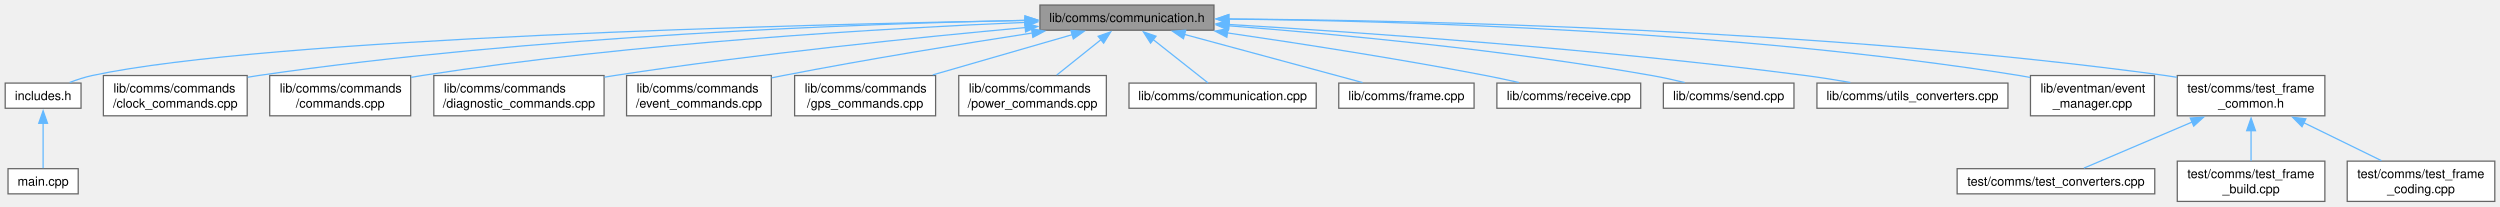
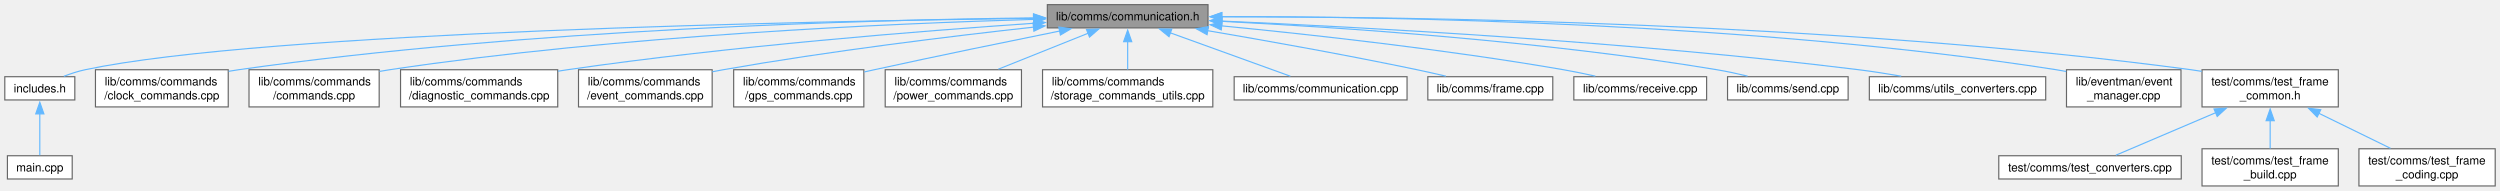
- <svg xmlns="http://www.w3.org/2000/svg" xmlns:xlink="http://www.w3.org/1999/xlink" width="1986pt" height="164pt" viewBox="0.00 0.00 1985.75 164.00">
+ <svg xmlns="http://www.w3.org/2000/svg" xmlns:xlink="http://www.w3.org/1999/xlink" width="2151pt" height="164pt" viewBox="0.00 0.00 2150.75 164.00">
  <g id="graph0" class="graph" transform="scale(1 1) rotate(0) translate(4 160)">
    <g id="Node000001" class="node">
      <g id="a_Node000001">
        <a xlink:title=" ">
-           <polygon fill="#999999" stroke="#666666" points="960.25,-156 822,-156 822,-136 960.25,-136 960.25,-156" />
-           <text text-anchor="middle" x="891.12" y="-142.5" font-family="Helvetica,sans-Serif" font-size="10.00">lib/comms/communication.h</text>
+           <polygon fill="#999999" stroke="#666666" points="1035.25,-156 897,-156 897,-136 1035.25,-136 1035.25,-156" />
+           <text text-anchor="middle" x="966.12" y="-142.5" font-family="Helvetica,sans-Serif" font-size="10.00">lib/comms/communication.h</text>
        </a>
      </g>
    </g>
    <g id="Node000002" class="node">
      <g id="a_Node000002">
        <a xlink:href="includes_8h.html" target="_top" xlink:title=" ">
          <polygon fill="white" stroke="#666666" points="60.25,-94 0,-94 0,-74 60.25,-74 60.25,-94" />
          <text text-anchor="middle" x="30.12" y="-80.5" font-family="Helvetica,sans-Serif" font-size="10.00">includes.h</text>
        </a>
      </g>
    </g>
    <g id="edge1_Node000001_Node000002" class="edge">
      <g id="a_edge1_Node000001_Node000002">
        <a xlink:title=" ">
-           <path fill="none" stroke="#63b8ff" d="M810.35,-143.78C631.91,-140.56 208.87,-129.92 69.12,-100 63.17,-98.72 56.92,-96.67 51.21,-94.49" />
-           <polygon fill="#63b8ff" stroke="#63b8ff" points="810.17,-147.27 820.23,-143.95 810.3,-140.28 810.17,-147.27" />
+           <path fill="none" stroke="#63b8ff" d="M885.52,-144.21C695.45,-141.84 223.66,-132.72 69.12,-100 63.02,-98.71 56.62,-96.59 50.8,-94.35" />
+           <polygon fill="#63b8ff" stroke="#63b8ff" points="885.26,-147.71 895.3,-144.33 885.34,-140.71 885.26,-147.71" />
        </a>
      </g>
    </g>
    <g id="Node000004" class="node">
      <g id="a_Node000004">
        <a xlink:href="clock__commands_8cpp.html" target="_top" xlink:title=" ">
          <polygon fill="white" stroke="#666666" points="192.25,-100 78,-100 78,-68 192.25,-68 192.25,-100" />
          <text text-anchor="start" x="86" y="-86.5" font-family="Helvetica,sans-Serif" font-size="10.00">lib/comms/commands</text>
          <text text-anchor="middle" x="135.12" y="-74.5" font-family="Helvetica,sans-Serif" font-size="10.00">/clock_commands.cpp</text>
        </a>
      </g>
    </g>
    <g id="edge3_Node000001_Node000004" class="edge">
      <g id="a_edge3_Node000001_Node000004">
        <a xlink:title=" ">
-           <path fill="none" stroke="#63b8ff" d="M810.36,-143.87C681.08,-141.13 419.94,-131.8 201.12,-100 198.33,-99.59 195.49,-99.13 192.62,-98.63" />
-           <polygon fill="#63b8ff" stroke="#63b8ff" points="810.12,-147.37 820.19,-144.07 810.26,-140.37 810.12,-147.37" />
+           <path fill="none" stroke="#63b8ff" d="M885.21,-144.61C745.14,-142.95 448.71,-135.17 201.12,-100 198.33,-99.6 195.48,-99.15 192.61,-98.65" />
+           <polygon fill="#63b8ff" stroke="#63b8ff" points="885.1,-148.11 895.14,-144.72 885.18,-141.11 885.1,-148.11" />
        </a>
      </g>
    </g>
    <g id="Node000005" class="node">
      <g id="a_Node000005">
        <a xlink:href="commands_8cpp.html" target="_top" xlink:title=" ">
          <polygon fill="white" stroke="#666666" points="322.12,-100 210.12,-100 210.12,-68 322.12,-68 322.12,-100" />
          <text text-anchor="start" x="218.12" y="-86.5" font-family="Helvetica,sans-Serif" font-size="10.00">lib/comms/commands</text>
          <text text-anchor="middle" x="266.12" y="-74.5" font-family="Helvetica,sans-Serif" font-size="10.00">/commands.cpp</text>
        </a>
      </g>
    </g>
    <g id="edge4_Node000001_Node000005" class="edge">
      <g id="a_edge4_Node000001_Node000005">
        <a xlink:title=" ">
-           <path fill="none" stroke="#63b8ff" d="M810.53,-142.23C701.34,-137.64 500.56,-126.21 331.12,-100 328.26,-99.56 325.34,-99.06 322.4,-98.52" />
-           <polygon fill="#63b8ff" stroke="#63b8ff" points="810.13,-145.72 820.26,-142.63 810.42,-138.73 810.13,-145.72" />
+           <path fill="none" stroke="#63b8ff" d="M885.32,-143.31C764.25,-139.86 528.86,-129.64 331.12,-100 328.26,-99.57 325.34,-99.08 322.39,-98.55" />
+           <polygon fill="#63b8ff" stroke="#63b8ff" points="885.07,-146.8 895.16,-143.58 885.26,-139.8 885.07,-146.8" />
        </a>
      </g>
    </g>
    <g id="Node000006" class="node">
      <g id="a_Node000006">
        <a xlink:href="diagnostic__commands_8cpp.html" target="_top" xlink:title=" ">
          <polygon fill="white" stroke="#666666" points="475.75,-100 340.5,-100 340.5,-68 475.75,-68 475.75,-100" />
          <text text-anchor="start" x="348.5" y="-86.5" font-family="Helvetica,sans-Serif" font-size="10.00">lib/comms/commands</text>
          <text text-anchor="middle" x="408.12" y="-74.5" font-family="Helvetica,sans-Serif" font-size="10.00">/diagnostic_commands.cpp</text>
        </a>
      </g>
    </g>
    <g id="edge5_Node000001_Node000006" class="edge">
      <g id="a_edge5_Node000001_Node000006">
        <a xlink:title=" ">
-           <path fill="none" stroke="#63b8ff" d="M810.48,-138.11C728.17,-130.61 596.87,-117.33 484.12,-100 481.47,-99.59 478.76,-99.16 476.03,-98.7" />
-           <polygon fill="#63b8ff" stroke="#63b8ff" points="809.97,-141.58 820.25,-139 810.61,-134.61 809.97,-141.58" />
+           <path fill="none" stroke="#63b8ff" d="M885.46,-139.99C789.5,-133.44 624.59,-120.37 484.12,-100 481.46,-99.61 478.75,-99.2 476.02,-98.76" />
+           <polygon fill="#63b8ff" stroke="#63b8ff" points="885.1,-143.47 895.31,-140.65 885.57,-136.49 885.1,-143.47" />
        </a>
      </g>
    </g>
    <g id="Node000007" class="node">
      <g id="a_Node000007">
        <a xlink:href="event__commands_8cpp.html" target="_top" xlink:title=" ">
          <polygon fill="white" stroke="#666666" points="608.62,-100 493.62,-100 493.62,-68 608.62,-68 608.62,-100" />
          <text text-anchor="start" x="501.62" y="-86.5" font-family="Helvetica,sans-Serif" font-size="10.00">lib/comms/commands</text>
          <text text-anchor="middle" x="551.12" y="-74.5" font-family="Helvetica,sans-Serif" font-size="10.00">/event_commands.cpp</text>
        </a>
      </g>
    </g>
    <g id="edge6_Node000001_Node000007" class="edge">
      <g id="a_edge6_Node000001_Node000007">
        <a xlink:title=" ">
-           <path fill="none" stroke="#63b8ff" d="M816.18,-133.82C761.22,-125.34 684.85,-112.96 618.12,-100 615.08,-99.41 611.97,-98.78 608.82,-98.14" />
-           <polygon fill="#63b8ff" stroke="#63b8ff" points="815.32,-137.23 825.73,-135.29 816.38,-130.31 815.32,-137.23" />
+           <path fill="none" stroke="#63b8ff" d="M885.47,-136.69C814.73,-128.9 709.24,-116.06 618.12,-100 615.07,-99.46 611.95,-98.88 608.8,-98.26" />
+           <polygon fill="#63b8ff" stroke="#63b8ff" points="884.69,-140.13 895.01,-137.73 885.45,-133.17 884.69,-140.13" />
        </a>
      </g>
    </g>
    <g id="Node000008" class="node">
      <g id="a_Node000008">
        <a xlink:href="gps__commands_8cpp.html" target="_top" xlink:title=" ">
          <polygon fill="white" stroke="#666666" points="739.12,-100 627.12,-100 627.12,-68 739.12,-68 739.12,-100" />
          <text text-anchor="start" x="635.12" y="-86.5" font-family="Helvetica,sans-Serif" font-size="10.00">lib/comms/commands</text>
          <text text-anchor="middle" x="683.12" y="-74.5" font-family="Helvetica,sans-Serif" font-size="10.00">/gps_commands.cpp</text>
        </a>
      </g>
    </g>
    <g id="edge7_Node000001_Node000008" class="edge">
      <g id="a_edge7_Node000001_Node000008">
        <a xlink:title=" ">
-           <path fill="none" stroke="#63b8ff" d="M847.75,-132.49C815.5,-123.19 771.31,-110.44 736.83,-100.49" />
-           <polygon fill="#63b8ff" stroke="#63b8ff" points="846.59,-135.8 857.17,-135.21 848.53,-129.07 846.59,-135.8" />
+           <path fill="none" stroke="#63b8ff" d="M907.8,-133.34C863.85,-124.47 802.13,-111.8 748.12,-100 745.3,-99.38 742.4,-98.74 739.48,-98.09" />
+           <polygon fill="#63b8ff" stroke="#63b8ff" points="906.88,-136.73 917.37,-135.27 908.26,-129.87 906.88,-136.73" />
        </a>
      </g>
    </g>
    <g id="Node000009" class="node">
      <g id="a_Node000009">
        <a xlink:href="power__commands_8cpp.html" target="_top" xlink:title=" ">
          <polygon fill="white" stroke="#666666" points="874.75,-100 757.5,-100 757.5,-68 874.75,-68 874.75,-100" />
          <text text-anchor="start" x="765.5" y="-86.5" font-family="Helvetica,sans-Serif" font-size="10.00">lib/comms/commands</text>
          <text text-anchor="middle" x="816.12" y="-74.5" font-family="Helvetica,sans-Serif" font-size="10.00">/power_commands.cpp</text>
        </a>
      </g>
    </g>
    <g id="edge8_Node000001_Node000009" class="edge">
      <g id="a_edge8_Node000001_Node000009">
        <a xlink:title=" ">
-           <path fill="none" stroke="#63b8ff" d="M870.51,-128.51C859.53,-119.72 846.11,-108.98 835.34,-100.37" />
-           <polygon fill="#63b8ff" stroke="#63b8ff" points="868.23,-131.17 878.22,-134.68 872.6,-125.7 868.23,-131.17" />
+           <path fill="none" stroke="#63b8ff" d="M932.07,-131.38C909.1,-122.19 878.74,-110.05 854.85,-100.49" />
+           <polygon fill="#63b8ff" stroke="#63b8ff" points="930.7,-134.6 941.28,-135.06 933.3,-128.1 930.7,-134.6" />
        </a>
      </g>
    </g>
    <g id="Node000010" class="node">
      <g id="a_Node000010">
-         <a xlink:href="communication_8cpp.html" target="_top" xlink:title=" ">
-           <polygon fill="white" stroke="#666666" points="1041.5,-94 892.75,-94 892.75,-74 1041.5,-74 1041.5,-94" />
-           <text text-anchor="middle" x="967.12" y="-80.5" font-family="Helvetica,sans-Serif" font-size="10.00">lib/comms/communication.cpp</text>
+         <a xlink:href="storage__commands__utils_8cpp.html" target="_top" xlink:title=" ">
+           <polygon fill="white" stroke="#666666" points="1039.38,-100 892.88,-100 892.88,-68 1039.38,-68 1039.38,-100" />
+           <text text-anchor="start" x="900.88" y="-86.5" font-family="Helvetica,sans-Serif" font-size="10.00">lib/comms/commands</text>
+           <text text-anchor="middle" x="966.12" y="-74.5" font-family="Helvetica,sans-Serif" font-size="10.00">/storage_commands_utils.cpp</text>
        </a>
      </g>
    </g>
    <g id="edge9_Node000001_Node000010" class="edge">
      <g id="a_edge9_Node000001_Node000010">
        <a xlink:title=" ">
-           <path fill="none" stroke="#63b8ff" d="M911.97,-128.55C926.02,-117.45 944.04,-103.23 955.58,-94.11" />
-           <polygon fill="#63b8ff" stroke="#63b8ff" points="909.87,-125.74 904.19,-134.69 914.21,-131.24 909.87,-125.74" />
+           <path fill="none" stroke="#63b8ff" d="M966.12,-124.31C966.12,-116.37 966.12,-107.46 966.12,-100.14" />
+           <polygon fill="#63b8ff" stroke="#63b8ff" points="962.63,-124.11 966.13,-134.11 969.63,-124.11 962.63,-124.11" />
        </a>
      </g>
    </g>
    <g id="Node000011" class="node">
      <g id="a_Node000011">
-         <a xlink:href="frame_8cpp.html" target="_top" xlink:title="Implements functions for encoding, decoding, building, and processing Frames.">
-           <polygon fill="white" stroke="#666666" points="1166.88,-94 1059.38,-94 1059.38,-74 1166.88,-74 1166.88,-94" />
-           <text text-anchor="middle" x="1113.12" y="-80.5" font-family="Helvetica,sans-Serif" font-size="10.00">lib/comms/frame.cpp</text>
+         <a xlink:href="communication_8cpp.html" target="_top" xlink:title=" ">
+           <polygon fill="white" stroke="#666666" points="1206.5,-94 1057.75,-94 1057.75,-74 1206.5,-74 1206.5,-94" />
+           <text text-anchor="middle" x="1132.12" y="-80.5" font-family="Helvetica,sans-Serif" font-size="10.00">lib/comms/communication.cpp</text>
        </a>
      </g>
    </g>
    <g id="edge10_Node000001_Node000011" class="edge">
      <g id="a_edge10_Node000001_Node000011">
        <a xlink:title=" ">
-           <path fill="none" stroke="#63b8ff" d="M936.84,-132.64C978.84,-121.29 1040.17,-104.72 1078.32,-94.41" />
-           <polygon fill="#63b8ff" stroke="#63b8ff" points="936.01,-129.24 927.27,-135.23 937.84,-136 936.01,-129.24" />
+           <path fill="none" stroke="#63b8ff" d="M1002.54,-131.84C1033.85,-120.52 1078.24,-104.47 1106.1,-94.41" />
+           <polygon fill="#63b8ff" stroke="#63b8ff" points="1001.7,-128.42 993.49,-135.11 1004.08,-135 1001.7,-128.42" />
        </a>
      </g>
    </g>
    <g id="Node000012" class="node">
      <g id="a_Node000012">
-         <a xlink:href="receive_8cpp.html" target="_top" xlink:title="Implements functions for receiving and processing data, including LoRa and UART input.">
-           <polygon fill="white" stroke="#666666" points="1299.25,-94 1185,-94 1185,-74 1299.25,-74 1299.25,-94" />
-           <text text-anchor="middle" x="1242.12" y="-80.5" font-family="Helvetica,sans-Serif" font-size="10.00">lib/comms/receive.cpp</text>
+         <a xlink:href="frame_8cpp.html" target="_top" xlink:title="Implements functions for encoding, decoding, building, and processing Frames.">
+           <polygon fill="white" stroke="#666666" points="1331.88,-94 1224.38,-94 1224.38,-74 1331.88,-74 1331.88,-94" />
+           <text text-anchor="middle" x="1278.12" y="-80.5" font-family="Helvetica,sans-Serif" font-size="10.00">lib/comms/frame.cpp</text>
        </a>
      </g>
    </g>
    <g id="edge11_Node000001_Node000012" class="edge">
      <g id="a_edge11_Node000001_Node000012">
        <a xlink:title=" ">
-           <path fill="none" stroke="#63b8ff" d="M970.75,-133.88C1028.04,-125.53 1107.07,-113.28 1176.12,-100 1184.66,-98.36 1193.78,-96.41 1202.43,-94.47" />
-           <polygon fill="#63b8ff" stroke="#63b8ff" points="970.48,-130.39 961.08,-135.29 971.48,-137.31 970.48,-130.39" />
+           <path fill="none" stroke="#63b8ff" d="M1035,-133.6C1085.1,-125.05 1154.49,-112.69 1215.12,-100 1223.16,-98.32 1231.73,-96.38 1239.89,-94.46" />
+           <polygon fill="#63b8ff" stroke="#63b8ff" points="1034.43,-130.15 1025.15,-135.27 1035.6,-137.05 1034.43,-130.15" />
        </a>
      </g>
    </g>
    <g id="Node000013" class="node">
      <g id="a_Node000013">
-         <a xlink:href="send_8cpp.html" target="_top" xlink:title="Implements functions for sending data, including LoRa messages and Frames.">
-           <polygon fill="white" stroke="#666666" points="1421,-94 1317.25,-94 1317.25,-74 1421,-74 1421,-94" />
-           <text text-anchor="middle" x="1369.12" y="-80.5" font-family="Helvetica,sans-Serif" font-size="10.00">lib/comms/send.cpp</text>
+         <a xlink:href="receive_8cpp.html" target="_top" xlink:title="Implements functions for receiving and processing data, including LoRa and UART input.">
+           <polygon fill="white" stroke="#666666" points="1464.25,-94 1350,-94 1350,-74 1464.25,-74 1464.25,-94" />
+           <text text-anchor="middle" x="1407.12" y="-80.5" font-family="Helvetica,sans-Serif" font-size="10.00">lib/comms/receive.cpp</text>
        </a>
      </g>
    </g>
    <g id="edge12_Node000001_Node000013" class="edge">
      <g id="a_edge12_Node000001_Node000013">
        <a xlink:title=" ">
-           <path fill="none" stroke="#63b8ff" d="M971.81,-139.51C1056.14,-133.01 1192.08,-120.43 1308.12,-100 1316.61,-98.51 1325.67,-96.51 1334.14,-94.45" />
-           <polygon fill="#63b8ff" stroke="#63b8ff" points="971.73,-136 962.02,-140.25 972.26,-142.98 971.73,-136" />
+           <path fill="none" stroke="#63b8ff" d="M1046.96,-137.75C1123.14,-130.34 1240.34,-117.45 1341.12,-100 1350.04,-98.46 1359.56,-96.48 1368.52,-94.48" />
+           <polygon fill="#63b8ff" stroke="#63b8ff" points="1046.68,-134.26 1037.06,-138.71 1047.35,-141.23 1046.68,-134.26" />
        </a>
      </g>
    </g>
    <g id="Node000014" class="node">
      <g id="a_Node000014">
-         <a xlink:href="utils__converters_8cpp.html" target="_top" xlink:title="Implements utility functions for converting between different data types.">
-           <polygon fill="white" stroke="#666666" points="1591,-94 1439.25,-94 1439.25,-74 1591,-74 1591,-94" />
-           <text text-anchor="middle" x="1515.12" y="-80.5" font-family="Helvetica,sans-Serif" font-size="10.00">lib/comms/utils_converters.cpp</text>
+         <a xlink:href="send_8cpp.html" target="_top" xlink:title="Implements functions for sending data, including LoRa messages and Frames.">
+           <polygon fill="white" stroke="#666666" points="1586,-94 1482.25,-94 1482.25,-74 1586,-74 1586,-94" />
+           <text text-anchor="middle" x="1534.12" y="-80.5" font-family="Helvetica,sans-Serif" font-size="10.00">lib/comms/send.cpp</text>
        </a>
      </g>
    </g>
    <g id="edge13_Node000001_Node000014" class="edge">
      <g id="a_edge13_Node000001_Node000014">
        <a xlink:title=" ">
-           <path fill="none" stroke="#63b8ff" d="M971.89,-140.57C1077.51,-134.24 1268.17,-121.01 1430.12,-100 1441.72,-98.5 1454.13,-96.52 1465.8,-94.49" />
-           <polygon fill="#63b8ff" stroke="#63b8ff" points="971.97,-137.05 962.2,-141.14 972.39,-144.04 971.97,-137.05" />
+           <path fill="none" stroke="#63b8ff" d="M1046.7,-141.65C1147.11,-136.6 1323.72,-124.85 1473.12,-100 1481.73,-98.57 1490.92,-96.57 1499.48,-94.49" />
+           <polygon fill="#63b8ff" stroke="#63b8ff" points="1046.76,-138.14 1036.94,-142.13 1047.1,-145.13 1046.76,-138.14" />
        </a>
      </g>
    </g>
    <g id="Node000015" class="node">
      <g id="a_Node000015">
-         <a xlink:href="event__manager_8cpp.html" target="_top" xlink:title="Implements the event management system for the Kubisat firmware.">
-           <polygon fill="white" stroke="#666666" points="1707.38,-100 1608.88,-100 1608.88,-68 1707.38,-68 1707.38,-100" />
-           <text text-anchor="start" x="1616.88" y="-86.5" font-family="Helvetica,sans-Serif" font-size="10.00">lib/eventman/event</text>
-           <text text-anchor="middle" x="1658.12" y="-74.5" font-family="Helvetica,sans-Serif" font-size="10.00">_manager.cpp</text>
+         <a xlink:href="utils__converters_8cpp.html" target="_top" xlink:title="Implements utility functions for converting between different data types.">
+           <polygon fill="white" stroke="#666666" points="1756,-94 1604.25,-94 1604.25,-74 1756,-74 1756,-94" />
+           <text text-anchor="middle" x="1680.12" y="-80.5" font-family="Helvetica,sans-Serif" font-size="10.00">lib/comms/utils_converters.cpp</text>
        </a>
      </g>
    </g>
    <g id="edge14_Node000001_Node000015" class="edge">
      <g id="a_edge14_Node000001_Node000015">
        <a xlink:title=" ">
-           <path fill="none" stroke="#63b8ff" d="M971.74,-144.84C1103.86,-143.47 1374.38,-136.02 1600.12,-100 1602.9,-99.56 1605.73,-99.04 1608.58,-98.47" />
-           <polygon fill="#63b8ff" stroke="#63b8ff" points="972.03,-141.34 962.06,-144.93 972.09,-148.34 972.03,-141.34" />
+           <path fill="none" stroke="#63b8ff" d="M1046.95,-141.89C1166.93,-136.67 1399.08,-124.24 1595.12,-100 1607.02,-98.53 1619.78,-96.51 1631.71,-94.43" />
+           <polygon fill="#63b8ff" stroke="#63b8ff" points="1047.05,-138.38 1037.21,-142.31 1047.35,-145.38 1047.05,-138.38" />
        </a>
      </g>
    </g>
    <g id="Node000016" class="node">
      <g id="a_Node000016">
-         <a xlink:href="test__frame__common_8h.html" target="_top" xlink:title=" ">
-           <polygon fill="white" stroke="#666666" points="1842.75,-100 1725.5,-100 1725.5,-68 1842.75,-68 1842.75,-100" />
-           <text text-anchor="start" x="1733.5" y="-86.5" font-family="Helvetica,sans-Serif" font-size="10.00">test/comms/test_frame</text>
-           <text text-anchor="middle" x="1784.12" y="-74.5" font-family="Helvetica,sans-Serif" font-size="10.00">_common.h</text>
+         <a xlink:href="event__manager_8cpp.html" target="_top" xlink:title="Implements the event management system for the Kubisat firmware.">
+           <polygon fill="white" stroke="#666666" points="1872.38,-100 1773.88,-100 1773.88,-68 1872.38,-68 1872.38,-100" />
+           <text text-anchor="start" x="1781.88" y="-86.5" font-family="Helvetica,sans-Serif" font-size="10.00">lib/eventman/event</text>
+           <text text-anchor="middle" x="1823.12" y="-74.5" font-family="Helvetica,sans-Serif" font-size="10.00">_manager.cpp</text>
        </a>
      </g>
    </g>
    <g id="edge15_Node000001_Node000016" class="edge">
      <g id="a_edge15_Node000001_Node000016">
        <a xlink:title=" ">
-           <path fill="none" stroke="#63b8ff" d="M971.69,-144.94C1119.79,-143.87 1444.99,-137.05 1716.12,-100 1719.12,-99.59 1722.18,-99.12 1725.26,-98.6" />
-           <polygon fill="#63b8ff" stroke="#63b8ff" points="971.97,-141.44 961.99,-145 972.01,-148.44 971.97,-141.44" />
+           <path fill="none" stroke="#63b8ff" d="M1046.93,-145.68C1191.79,-145.74 1504.83,-140.58 1765.12,-100 1767.9,-99.57 1770.73,-99.06 1773.59,-98.5" />
+           <polygon fill="#63b8ff" stroke="#63b8ff" points="1047.06,-142.18 1037.05,-145.67 1047.05,-149.18 1047.06,-142.18" />
+         </a>
+       </g>
+     </g>
+     <g id="Node000017" class="node">
+       <g id="a_Node000017">
+         <a xlink:href="test__frame__common_8h.html" target="_top" xlink:title=" ">
+           <polygon fill="white" stroke="#666666" points="2007.75,-100 1890.5,-100 1890.5,-68 2007.75,-68 2007.75,-100" />
+           <text text-anchor="start" x="1898.5" y="-86.5" font-family="Helvetica,sans-Serif" font-size="10.00">test/comms/test_frame</text>
+           <text text-anchor="middle" x="1949.12" y="-74.5" font-family="Helvetica,sans-Serif" font-size="10.00">_common.h</text>
+         </a>
+       </g>
+     </g>
+     <g id="edge16_Node000001_Node000017" class="edge">
+       <g id="a_edge16_Node000001_Node000017">
+         <a xlink:title=" ">
+           <path fill="none" stroke="#63b8ff" d="M1046.79,-145.57C1206.72,-145.69 1574.97,-141 1881.12,-100 1884.12,-99.6 1887.18,-99.13 1890.26,-98.62" />
+           <polygon fill="#63b8ff" stroke="#63b8ff" points="1047.16,-142.07 1037.16,-145.55 1047.15,-149.07 1047.16,-142.07" />
        </a>
      </g>
    </g>
    <g id="Node000003" class="node">
      <g id="a_Node000003">
        <a xlink:href="main_8cpp.html" target="_top" xlink:title=" ">
          <polygon fill="white" stroke="#666666" points="58,-26 2.25,-26 2.25,-6 58,-6 58,-26" />
          <text text-anchor="middle" x="30.12" y="-12.5" font-family="Helvetica,sans-Serif" font-size="10.00">main.cpp</text>
        </a>
      </g>
    </g>
    <g id="edge2_Node000002_Node000003" class="edge">
      <g id="a_edge2_Node000002_Node000003">
        <a xlink:title=" ">
          <path fill="none" stroke="#63b8ff" d="M30.12,-62.28C30.12,-50.27 30.12,-35.74 30.12,-26.44" />
          <polygon fill="#63b8ff" stroke="#63b8ff" points="26.63,-62.03 30.13,-72.03 33.63,-62.03 26.63,-62.03" />
        </a>
      </g>
    </g>
-     <g id="Node000017" class="node">
-       <g id="a_Node000017">
-         <a xlink:href="test__converters_8cpp.html" target="_top" xlink:title=" ">
-           <polygon fill="white" stroke="#666666" points="1707.62,-26 1550.62,-26 1550.62,-6 1707.62,-6 1707.62,-26" />
-           <text text-anchor="middle" x="1629.12" y="-12.5" font-family="Helvetica,sans-Serif" font-size="10.00">test/comms/test_converters.cpp</text>
-         </a>
-       </g>
-     </g>
-     <g id="edge16_Node000016_Node000017" class="edge">
-       <g id="a_edge16_Node000016_Node000017">
-         <a xlink:title=" ">
-           <path fill="none" stroke="#63b8ff" d="M1737.23,-63.03C1708.73,-50.9 1673.66,-35.96 1651.34,-26.46" />
-           <polygon fill="#63b8ff" stroke="#63b8ff" points="1735.82,-66.24 1746.39,-66.93 1738.56,-59.79 1735.82,-66.24" />
-         </a>
-       </g>
-     </g>
    <g id="Node000018" class="node">
      <g id="a_Node000018">
-         <a xlink:href="test__frame__build_8cpp.html" target="_top" xlink:title=" ">
-           <polygon fill="white" stroke="#666666" points="1842.75,-32 1725.5,-32 1725.5,0 1842.75,0 1842.75,-32" />
-           <text text-anchor="start" x="1733.5" y="-18.5" font-family="Helvetica,sans-Serif" font-size="10.00">test/comms/test_frame</text>
-           <text text-anchor="middle" x="1784.12" y="-6.5" font-family="Helvetica,sans-Serif" font-size="10.00">_build.cpp</text>
-         </a>
-       </g>
-     </g>
-     <g id="edge17_Node000016_Node000018" class="edge">
-       <g id="a_edge17_Node000016_Node000018">
-         <a xlink:title=" ">
-           <path fill="none" stroke="#63b8ff" d="M1784.12,-56.31C1784.12,-48.12 1784.12,-39.38 1784.12,-32.22" />
-           <polygon fill="#63b8ff" stroke="#63b8ff" points="1780.63,-56.18 1784.13,-66.18 1787.63,-56.18 1780.63,-56.18" />
+         <a xlink:href="test__converters_8cpp.html" target="_top" xlink:title=" ">
+           <polygon fill="white" stroke="#666666" points="1872.62,-26 1715.62,-26 1715.62,-6 1872.62,-6 1872.62,-26" />
+           <text text-anchor="middle" x="1794.12" y="-12.5" font-family="Helvetica,sans-Serif" font-size="10.00">test/comms/test_converters.cpp</text>
+         </a>
+       </g>
+     </g>
+     <g id="edge17_Node000017_Node000018" class="edge">
+       <g id="a_edge17_Node000017_Node000018">
+         <a xlink:title=" ">
+           <path fill="none" stroke="#63b8ff" d="M1902.23,-63.03C1873.73,-50.9 1838.66,-35.96 1816.34,-26.46" />
+           <polygon fill="#63b8ff" stroke="#63b8ff" points="1900.82,-66.24 1911.39,-66.93 1903.56,-59.79 1900.82,-66.24" />
        </a>
      </g>
    </g>
    <g id="Node000019" class="node">
      <g id="a_Node000019">
+         <a xlink:href="test__frame__build_8cpp.html" target="_top" xlink:title=" ">
+           <polygon fill="white" stroke="#666666" points="2007.75,-32 1890.5,-32 1890.5,0 2007.75,0 2007.75,-32" />
+           <text text-anchor="start" x="1898.5" y="-18.5" font-family="Helvetica,sans-Serif" font-size="10.00">test/comms/test_frame</text>
+           <text text-anchor="middle" x="1949.12" y="-6.5" font-family="Helvetica,sans-Serif" font-size="10.00">_build.cpp</text>
+         </a>
+       </g>
+     </g>
+     <g id="edge18_Node000017_Node000019" class="edge">
+       <g id="a_edge18_Node000017_Node000019">
+         <a xlink:title=" ">
+           <path fill="none" stroke="#63b8ff" d="M1949.12,-56.31C1949.12,-48.12 1949.12,-39.38 1949.12,-32.22" />
+           <polygon fill="#63b8ff" stroke="#63b8ff" points="1945.63,-56.18 1949.13,-66.18 1952.63,-56.18 1945.63,-56.18" />
+         </a>
+       </g>
+     </g>
+     <g id="Node000020" class="node">
+       <g id="a_Node000020">
        <a xlink:href="test__frame__coding_8cpp.html" target="_top" xlink:title=" ">
-           <polygon fill="white" stroke="#666666" points="1977.75,-32 1860.5,-32 1860.5,0 1977.75,0 1977.75,-32" />
-           <text text-anchor="start" x="1868.5" y="-18.5" font-family="Helvetica,sans-Serif" font-size="10.00">test/comms/test_frame</text>
-           <text text-anchor="middle" x="1919.12" y="-6.5" font-family="Helvetica,sans-Serif" font-size="10.00">_coding.cpp</text>
-         </a>
-       </g>
-     </g>
-     <g id="edge18_Node000016_Node000019" class="edge">
-       <g id="a_edge18_Node000016_Node000019">
-         <a xlink:title=" ">
-           <path fill="none" stroke="#63b8ff" d="M1826.11,-62.47C1846,-52.75 1869.34,-41.34 1887.67,-32.38" />
-           <polygon fill="#63b8ff" stroke="#63b8ff" points="1824.58,-59.32 1817.14,-66.86 1827.66,-65.61 1824.58,-59.32" />
+           <polygon fill="white" stroke="#666666" points="2142.75,-32 2025.5,-32 2025.5,0 2142.75,0 2142.75,-32" />
+           <text text-anchor="start" x="2033.5" y="-18.5" font-family="Helvetica,sans-Serif" font-size="10.00">test/comms/test_frame</text>
+           <text text-anchor="middle" x="2084.12" y="-6.5" font-family="Helvetica,sans-Serif" font-size="10.00">_coding.cpp</text>
+         </a>
+       </g>
+     </g>
+     <g id="edge19_Node000017_Node000020" class="edge">
+       <g id="a_edge19_Node000017_Node000020">
+         <a xlink:title=" ">
+           <path fill="none" stroke="#63b8ff" d="M1991.11,-62.47C2011,-52.75 2034.34,-41.34 2052.67,-32.38" />
+           <polygon fill="#63b8ff" stroke="#63b8ff" points="1989.58,-59.32 1982.14,-66.86 1992.66,-65.61 1989.58,-59.32" />
        </a>
      </g>
    </g>
  </g>
</svg>
